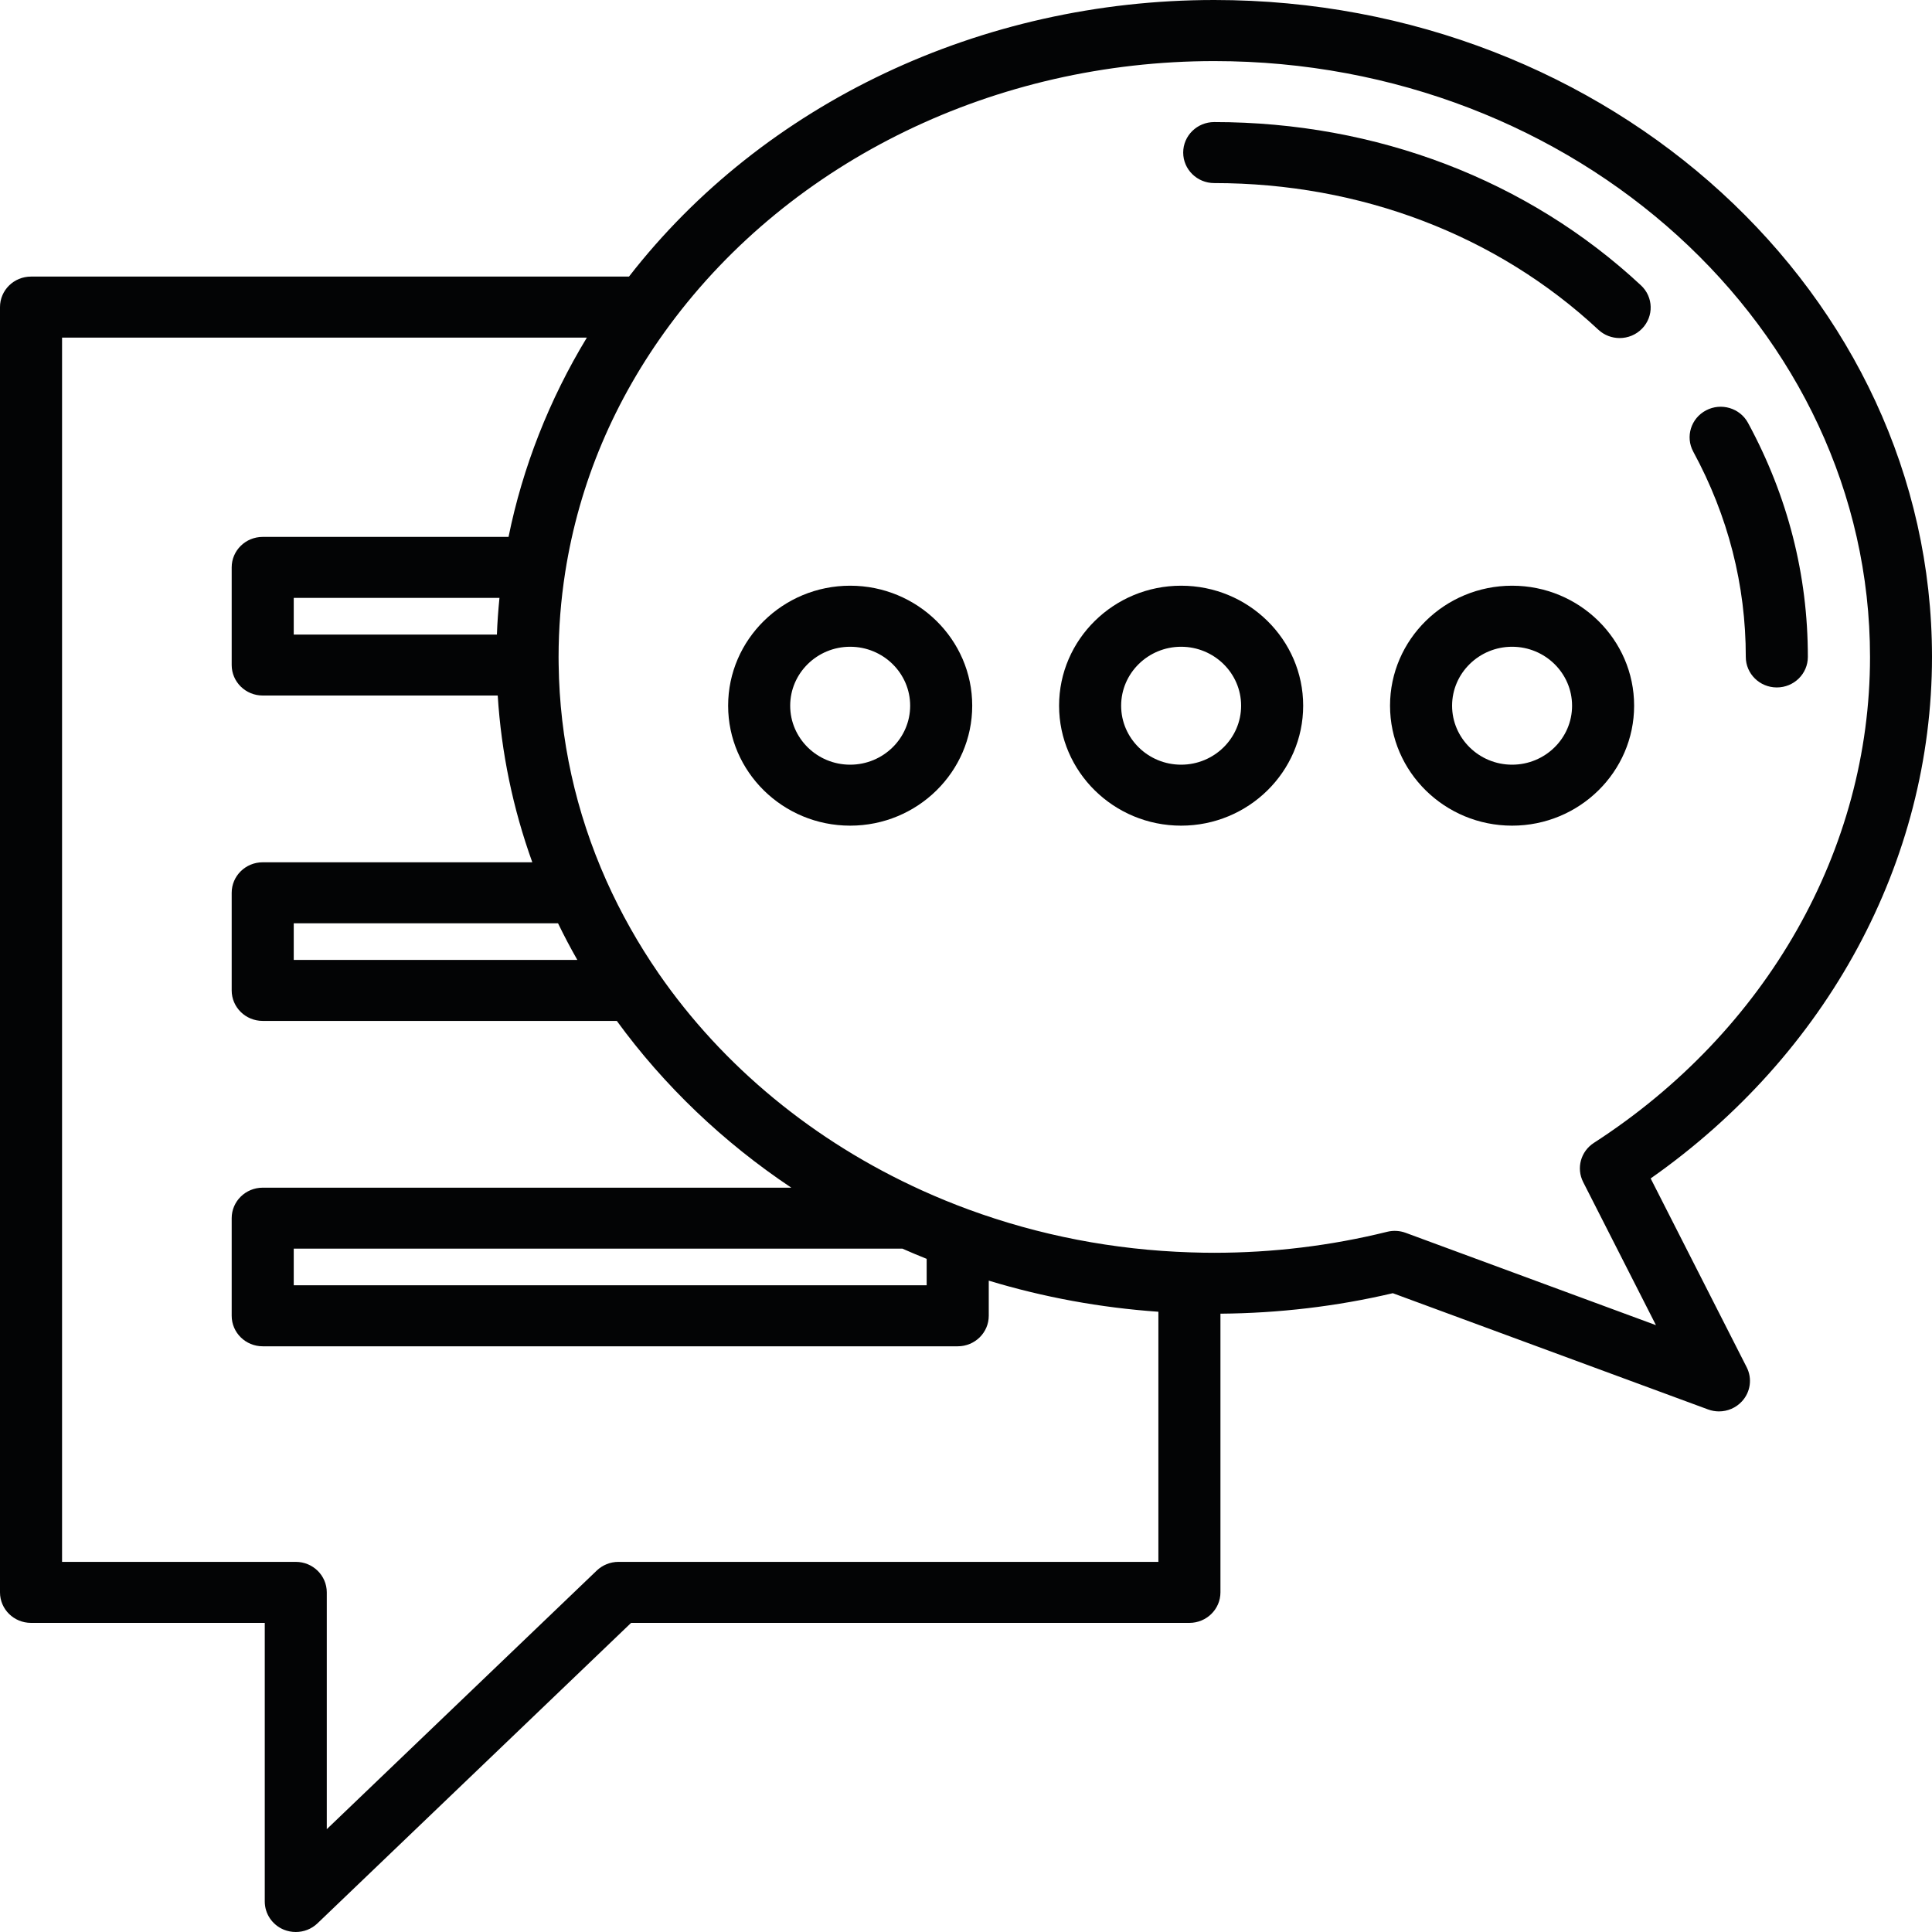
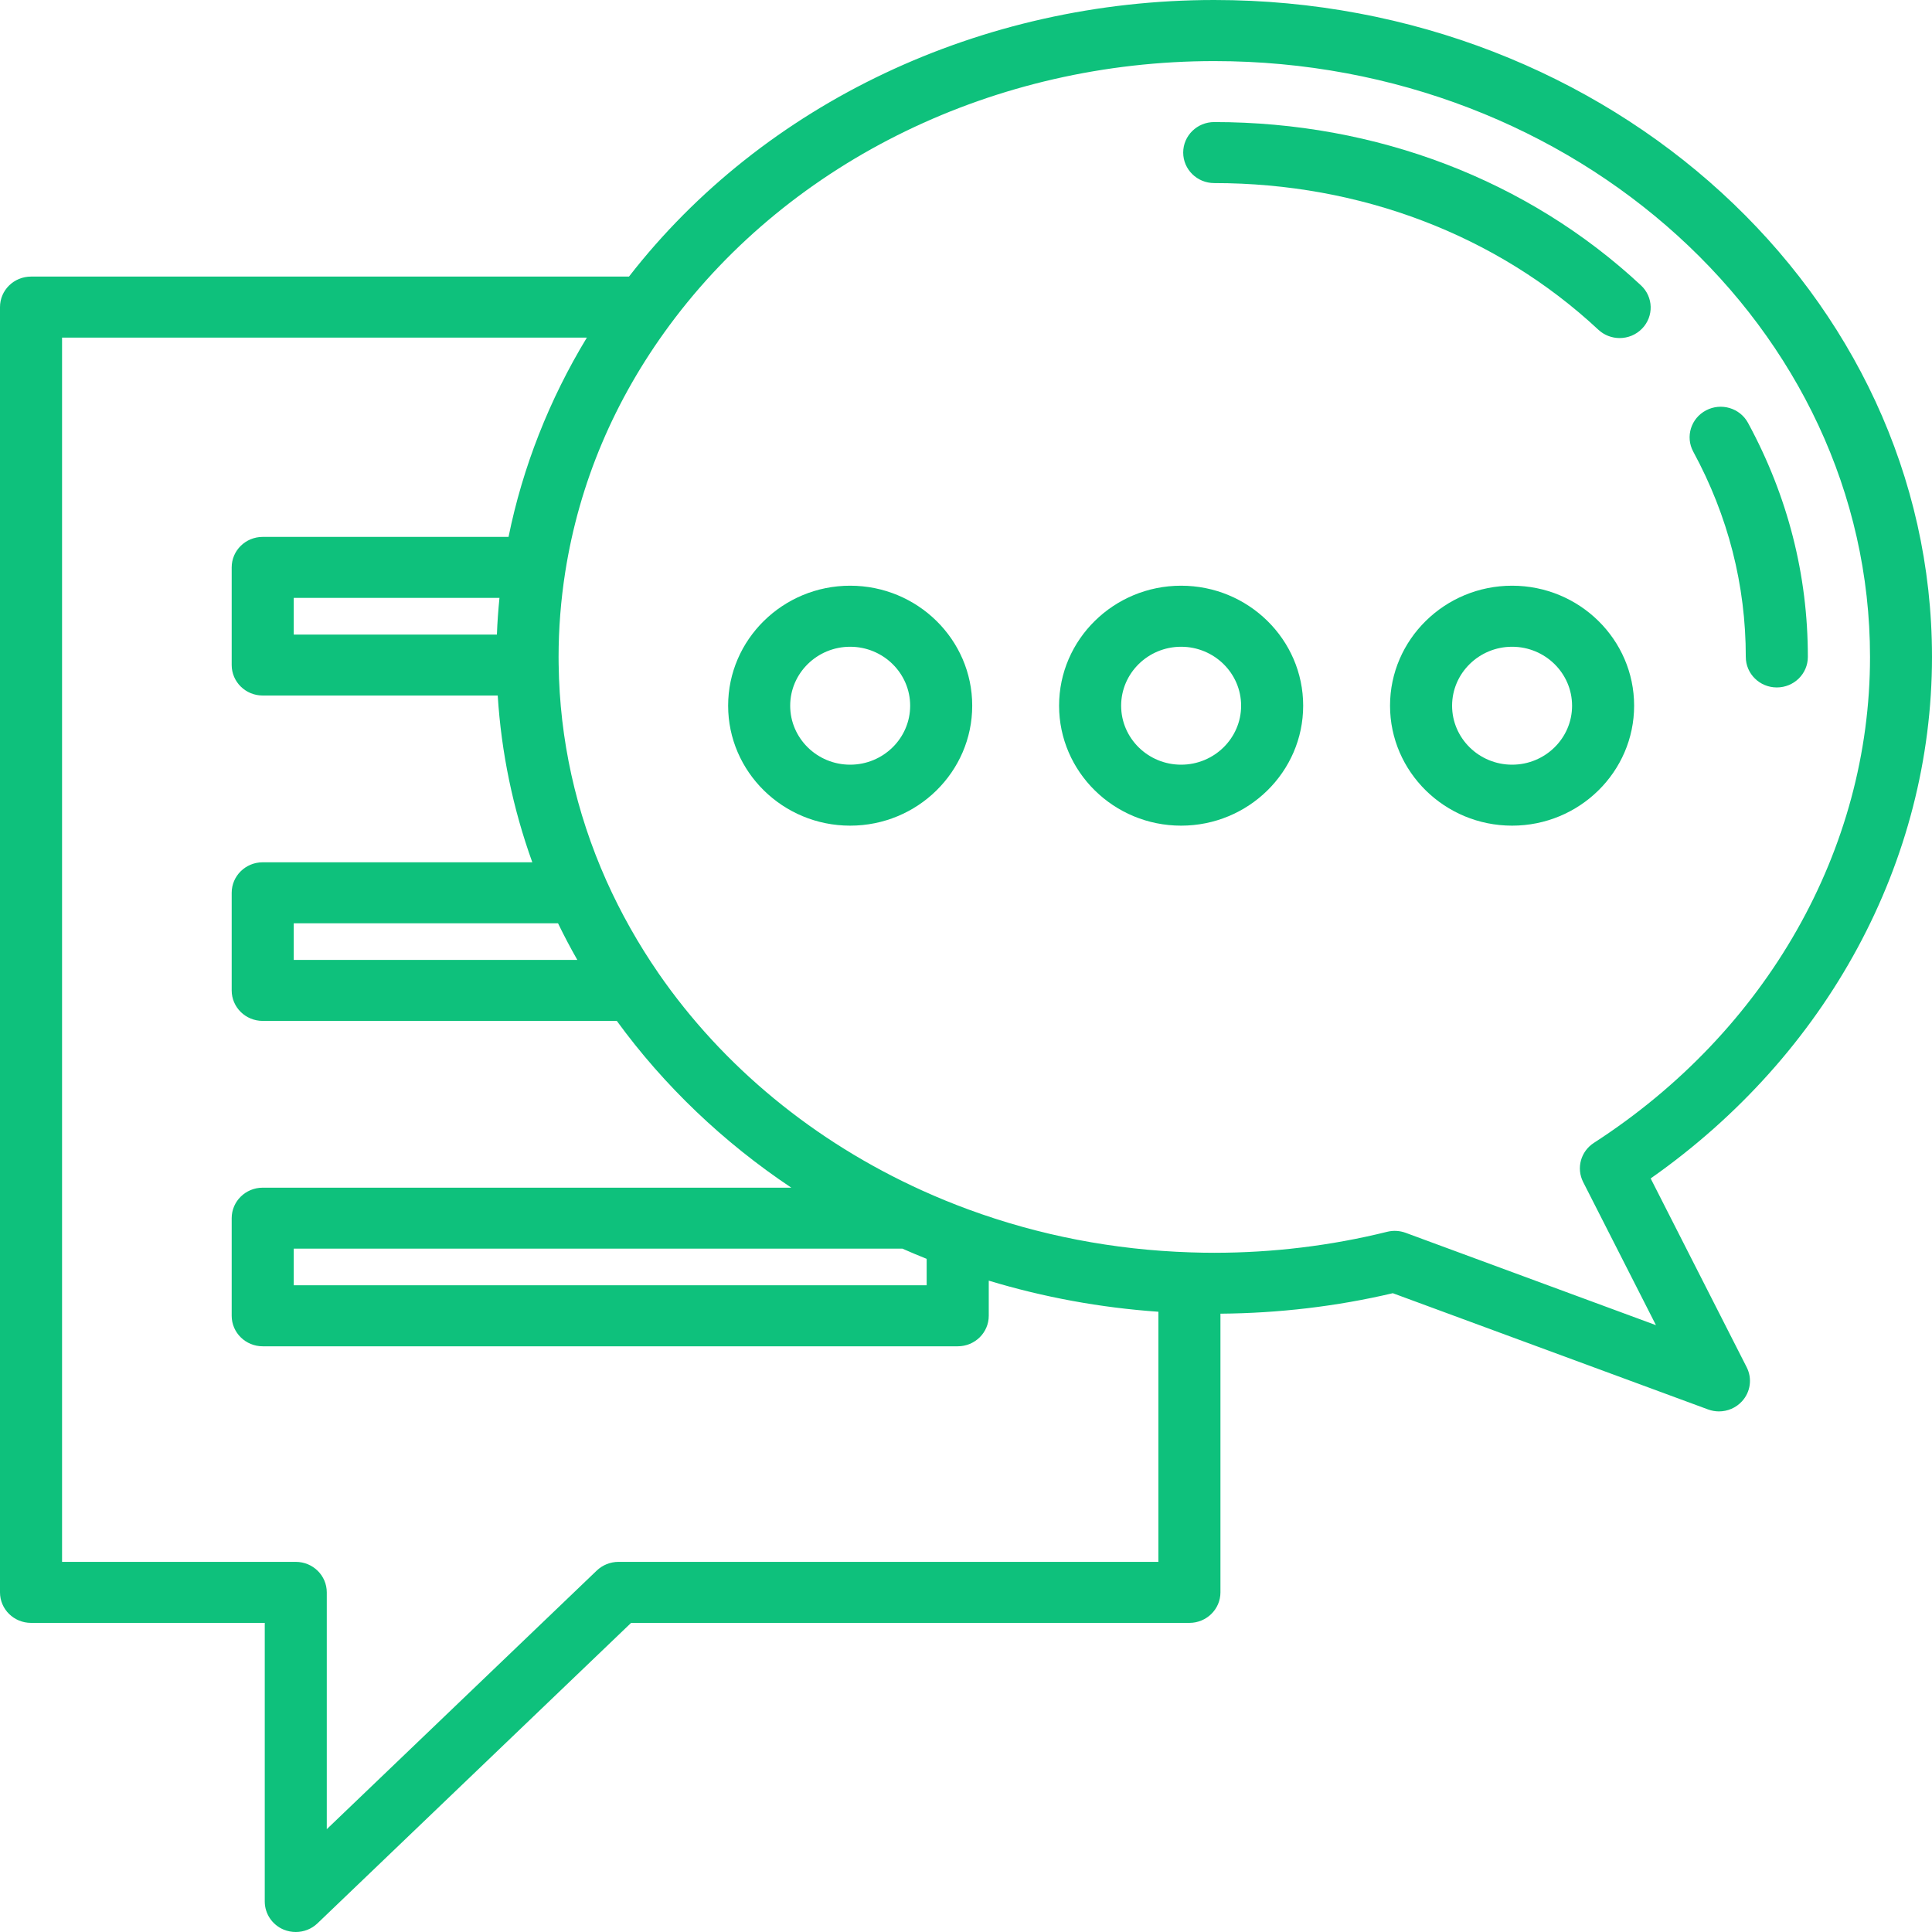
<svg xmlns="http://www.w3.org/2000/svg" version="1.1" id="Warstwa_1" x="0px" y="0px" width="50px" height="50px" viewBox="0 0 50 50" enable-background="new 0 0 50 50" xml:space="preserve">
-   <path fill="#030405" d="M42.719,30.498C47.292,27.288,50,22.292,50,17c0-9.374-8.333-17-18.576-17  c-6.03,0-11.659,2.669-15.146,7.158H0.803C0.359,7.158,0,7.511,0,7.948V41.21C0,41.647,0.359,42,0.803,42h6.049v7.211  c0,0.317,0.193,0.604,0.491,0.728C7.444,49.98,7.55,50,7.655,50c0.206,0,0.408-0.077,0.561-0.224L16.333,42h14.449  c0.443,0,0.803-0.354,0.803-0.79v-7.212c1.508-0.012,3.008-0.188,4.461-0.53l8.158,3.008c0.092,0.034,0.188,0.051,0.282,0.051  c0.224,0,0.442-0.092,0.597-0.262c0.221-0.241,0.269-0.59,0.121-0.881L42.719,30.498z M29.979,40.421H16.006  c-0.209,0-0.411,0.081-0.561,0.224l-6.988,6.694v-6.128c0-0.437-0.359-0.79-0.803-0.79H1.606V8.737h13.582  c-0.973,1.604-1.662,3.356-2.027,5.158H6.799c-0.444,0-0.803,0.353-0.803,0.789v2.526c0,0.436,0.359,0.79,0.803,0.79h6.082  c0.093,1.476,0.393,2.922,0.895,4.316H6.799c-0.444,0-0.803,0.354-0.803,0.79v2.526c0,0.436,0.359,0.789,0.803,0.789h9.164  c1.222,1.677,2.751,3.137,4.516,4.316H6.799c-0.444,0-0.803,0.354-0.803,0.789v2.526c0,0.436,0.359,0.79,0.803,0.79h17.987  c0.444,0,0.803-0.354,0.803-0.79v-0.909c1.419,0.43,2.89,0.7,4.39,0.805V40.421L29.979,40.421z M12.926,15.474  c-0.031,0.316-0.055,0.632-0.066,0.948H7.602v-0.948H12.926z M14.442,23.895c0.155,0.32,0.321,0.636,0.499,0.947H7.602v-0.947  H14.442z M23.357,32.316c0.207,0.091,0.415,0.179,0.625,0.263v0.684H7.602v-0.948H23.357z M36.378,31.905  c-0.153-0.056-0.32-0.066-0.479-0.026c-1.454,0.36-2.959,0.543-4.476,0.543c-0.185,0-0.38-0.003-0.616-0.011l0,0  c-1.983-0.064-3.915-0.438-5.741-1.109c-0.404-0.148-0.808-0.314-1.201-0.492c-2.797-1.267-5.156-3.21-6.821-5.619c0,0,0,0,0-0.001  c0,0-0.001,0-0.001-0.001h0c-0.523-0.758-0.976-1.562-1.347-2.39v0c-0.001-0.003-0.003-0.006-0.004-0.009c0,0,0,0,0,0  c-0.792-1.776-1.208-3.656-1.234-5.589l0,0l0,0l-0.001-0.072c-0.001-0.042-0.001-0.085-0.001-0.127c0-0.729,0.058-1.468,0.172-2.195  v0c0.362-2.306,1.271-4.457,2.702-6.393c3.164-4.278,8.433-6.833,14.096-6.833c9.357,0,16.97,6.918,16.97,15.422  c0,4.981-2.672,9.683-7.147,12.575c-0.34,0.22-0.459,0.655-0.277,1.013l1.884,3.704L36.378,31.905z" />
-   <path fill="#030405" d="M45.239,10.945c-0.208-0.385-0.695-0.531-1.086-0.325c-0.392,0.205-0.54,0.684-0.332,1.068  c0.903,1.665,1.36,3.453,1.36,5.313c0,0.436,0.359,0.79,0.803,0.79c0.443,0,0.803-0.353,0.803-0.79  C46.788,14.879,46.267,12.841,45.239,10.945z" />
-   <path fill="#030405" d="M42.469,7.386c-2.925-2.726-6.847-4.227-11.045-4.227c-0.443,0-0.803,0.353-0.803,0.789  c0,0.436,0.359,0.79,0.803,0.79c3.785,0,7.315,1.347,9.94,3.794c0.155,0.145,0.354,0.217,0.552,0.217  c0.213,0,0.425-0.083,0.583-0.247C42.804,8.186,42.791,7.686,42.469,7.386z" />
-   <path fill="#030405" d="M30.567,15.158c-1.742,0-3.158,1.393-3.158,3.105c0,1.712,1.417,3.105,3.158,3.105s3.159-1.393,3.159-3.105  C33.726,16.551,32.309,15.158,30.567,15.158z M30.567,19.79c-0.856,0-1.552-0.685-1.552-1.526s0.696-1.526,1.552-1.526  s1.553,0.685,1.553,1.526S31.423,19.79,30.567,19.79z" />
-   <path fill="#030405" d="M39.133,15.158c-1.742,0-3.159,1.393-3.159,3.105c0,1.712,1.417,3.105,3.159,3.105s3.158-1.393,3.158-3.105  C42.291,16.551,40.875,15.158,39.133,15.158z M39.133,19.79c-0.856,0-1.553-0.685-1.553-1.526s0.697-1.526,1.553-1.526  s1.552,0.685,1.552,1.526C40.686,19.105,39.989,19.79,39.133,19.79z" />
-   <path fill="#030405" d="M22.002,15.158c-1.741,0-3.158,1.393-3.158,3.105c0,1.712,1.417,3.105,3.158,3.105  c1.742,0,3.159-1.393,3.159-3.105C25.161,16.551,23.744,15.158,22.002,15.158z M22.002,19.79c-0.856,0-1.552-0.685-1.552-1.526  s0.696-1.526,1.552-1.526s1.553,0.685,1.553,1.526S22.858,19.79,22.002,19.79z" />
-   <path fill="#030405" d="M-22.632,0h-49.403c-0.441,0-0.798,0.356-0.798,0.796v10.191v38.217c0,0.439,0.357,0.796,0.798,0.796h49.403  c0.441,0,0.799-0.356,0.799-0.796V10.987V0.796C-21.833,0.356-22.191,0-22.632,0z M-23.431,48.408h-47.806V11.784h47.806V48.408  L-23.431,48.408z M-23.431,10.191h-47.806V1.593h47.806V10.191L-23.431,10.191z" />
-   <path fill="#030405" d="M-30.298,3.397h-9.369c-0.441,0-0.799,0.356-0.799,0.796c0,0.439,0.357,0.796,0.799,0.796h9.369  c0.441,0,0.799-0.357,0.799-0.796C-29.5,3.754-29.857,3.397-30.298,3.397z" />
-   <path fill="#030405" d="M-26.04,3.397h-1.703c-0.441,0-0.799,0.356-0.799,0.796c0,0.439,0.357,0.796,0.799,0.796h1.703  c0.441,0,0.799-0.357,0.799-0.796C-25.241,3.754-25.598,3.397-26.04,3.397z" />
-   <path fill="#030405" d="M-46.482,2.548c-1.849,0-3.354,1.5-3.354,3.344c0,1.844,1.504,3.344,3.354,3.344s3.354-1.5,3.354-3.344  C-43.128,4.048-44.632,2.548-46.482,2.548z M-46.482,7.644c-0.969,0-1.757-0.786-1.757-1.752s0.788-1.751,1.757-1.751  s1.757,0.786,1.757,1.751S-45.513,7.644-46.482,7.644z" />
-   <path fill="#030405" d="M-55.851,2.548c-1.85,0-3.354,1.5-3.354,3.344c0,1.844,1.504,3.344,3.354,3.344  c1.849,0,3.354-1.5,3.354-3.344C-52.498,4.048-54.002,2.548-55.851,2.548z M-55.851,7.644c-0.969,0-1.757-0.786-1.757-1.752  s0.788-1.751,1.757-1.751c0.968,0,1.756,0.786,1.756,1.751S-54.883,7.644-55.851,7.644z" />
-   <path fill="#030405" d="M-65.221,2.548c-1.85,0-3.354,1.5-3.354,3.344c0,1.844,1.505,3.344,3.354,3.344s3.354-1.5,3.354-3.344  C-61.867,4.048-63.372,2.548-65.221,2.548z M-65.221,7.644c-0.969,0-1.757-0.786-1.757-1.752s0.788-1.751,1.757-1.751  s1.757,0.786,1.757,1.751S-64.252,7.644-65.221,7.644z" />
-   <path fill="#030405" d="M-56.012,22.623c0.017-0.638-0.215-1.244-0.656-1.708c-0.44-0.463-1.035-0.727-1.674-0.745  c-0.638-0.017-1.248,0.215-1.712,0.653l-8.092,7.644c-0.485,0.458-0.757,1.102-0.748,1.768c0.01,0.666,0.301,1.302,0.798,1.746  l8.092,7.219c0.44,0.392,1.007,0.608,1.597,0.608l0,0c0.681,0,1.332-0.29,1.786-0.796c0.881-0.981,0.796-2.494-0.188-3.372  l-6.153-5.489l6.203-5.859C-56.294,23.854-56.029,23.261-56.012,22.623z M-57.857,23.136l-6.833,6.454  c-0.162,0.153-0.252,0.367-0.25,0.589c0.003,0.223,0.1,0.434,0.266,0.582l6.799,6.065c0.328,0.293,0.356,0.797,0.063,1.125  c-0.153,0.171-0.365,0.265-0.596,0.265c-0.196,0-0.385-0.072-0.532-0.203l-8.092-7.219c-0.166-0.148-0.263-0.361-0.267-0.582  c-0.003-0.222,0.088-0.437,0.25-0.589l8.092-7.644c0.149-0.141,0.344-0.218,0.549-0.218c0.007,0,0.015,0,0.022,0.001  c0.213,0.005,0.412,0.094,0.558,0.248c0.147,0.155,0.224,0.357,0.219,0.569C-57.614,22.792-57.703,22.99-57.857,23.136z" />
-   <path fill="#030405" d="M-26.521,28.468l-8.092-7.643c-0.959-0.906-2.478-0.865-3.387,0.091c-0.909,0.956-0.868,2.471,0.091,3.377  l6.203,5.859l-6.153,5.489c-0.984,0.878-1.069,2.391-0.188,3.373c0.454,0.506,1.105,0.796,1.786,0.796c0,0,0,0,0,0  c0.59,0,1.157-0.216,1.597-0.608l8.092-7.219c0.498-0.444,0.789-1.08,0.798-1.746S-26.037,28.925-26.521,28.468z M-27.636,30.795  l-8.092,7.219c-0.147,0.131-0.335,0.203-0.532,0.203l0,0c-0.23,0-0.442-0.094-0.595-0.265c-0.294-0.327-0.266-0.832,0.063-1.124  l6.799-6.066c0.167-0.148,0.263-0.359,0.266-0.582c0.003-0.223-0.087-0.436-0.249-0.59l-6.833-6.454  c-0.319-0.302-0.333-0.807-0.03-1.125c0.157-0.165,0.368-0.248,0.58-0.248c0.197,0,0.395,0.072,0.549,0.218l8.092,7.644  c0.162,0.152,0.252,0.367,0.249,0.589l0,0l0,0C-27.374,30.435-27.47,30.647-27.636,30.795z" />
-   <path fill="#030405" d="M-41.188,22.787c-0.167-0.616-0.563-1.131-1.118-1.449l0,0c-1.145-0.657-2.612-0.263-3.271,0.879  l-8.092,14.012c-0.659,1.141-0.264,2.604,0.881,3.262c0.363,0.209,0.776,0.319,1.193,0.319c0.855,0,1.651-0.459,2.078-1.197  l8.092-14.013C-41.105,24.046-41.021,23.403-41.188,22.787z M-42.809,23.805L-50.9,37.817c-0.142,0.247-0.408,0.4-0.694,0.4  c-0.14,0-0.273-0.036-0.396-0.107c-0.382-0.219-0.514-0.707-0.294-1.087l8.092-14.013c0.147-0.256,0.417-0.398,0.693-0.398  c0.135,0,0.272,0.034,0.397,0.106c0.185,0.106,0.317,0.277,0.373,0.482C-42.674,23.406-42.702,23.621-42.809,23.805z" />
+   <path fill="#0ec17c" d="M42.719,30.498C47.292,27.288,50,22.292,50,17c0-9.374-8.333-17-18.576-17  c-6.03,0-11.659,2.669-15.146,7.158H0.803C0.359,7.158,0,7.511,0,7.948V41.21C0,41.647,0.359,42,0.803,42h6.049v7.211  c0,0.317,0.193,0.604,0.491,0.728C7.444,49.98,7.55,50,7.655,50c0.206,0,0.408-0.077,0.561-0.224L16.333,42h14.449  c0.443,0,0.803-0.354,0.803-0.79v-7.212c1.508-0.012,3.008-0.188,4.461-0.53l8.158,3.008c0.092,0.034,0.188,0.051,0.282,0.051  c0.224,0,0.442-0.092,0.597-0.262c0.221-0.241,0.269-0.59,0.121-0.881L42.719,30.498z M29.979,40.421H16.006  c-0.209,0-0.411,0.081-0.561,0.224l-6.988,6.694v-6.128c0-0.437-0.359-0.79-0.803-0.79H1.606V8.737h13.582  c-0.973,1.604-1.662,3.356-2.027,5.158H6.799c-0.444,0-0.803,0.353-0.803,0.789v2.526c0,0.436,0.359,0.79,0.803,0.79h6.082  c0.093,1.476,0.393,2.922,0.895,4.316H6.799c-0.444,0-0.803,0.354-0.803,0.79v2.526c0,0.436,0.359,0.789,0.803,0.789h9.164  c1.222,1.677,2.751,3.137,4.516,4.316H6.799c-0.444,0-0.803,0.354-0.803,0.789v2.526c0,0.436,0.359,0.79,0.803,0.79h17.987  c0.444,0,0.803-0.354,0.803-0.79v-0.909c1.419,0.43,2.89,0.7,4.39,0.805V40.421L29.979,40.421z M12.926,15.474  c-0.031,0.316-0.055,0.632-0.066,0.948H7.602v-0.948H12.926z M14.442,23.895c0.155,0.32,0.321,0.636,0.499,0.947H7.602v-0.947  H14.442z M23.357,32.316c0.207,0.091,0.415,0.179,0.625,0.263v0.684H7.602v-0.948H23.357z M36.378,31.905  c-0.153-0.056-0.32-0.066-0.479-0.026c-1.454,0.36-2.959,0.543-4.476,0.543c-0.185,0-0.38-0.003-0.616-0.011l0,0  c-1.983-0.064-3.915-0.438-5.741-1.109c-0.404-0.148-0.808-0.314-1.201-0.492c-2.797-1.267-5.156-3.21-6.821-5.619c0,0,0,0,0-0.001  c0,0-0.001,0-0.001-0.001h0c-0.523-0.758-0.976-1.562-1.347-2.39v0c-0.001-0.003-0.003-0.006-0.004-0.009c0,0,0,0,0,0  c-0.792-1.776-1.208-3.656-1.234-5.589l0,0l0,0l-0.001-0.072c-0.001-0.042-0.001-0.085-0.001-0.127c0-0.729,0.058-1.468,0.172-2.195  v0c0.362-2.306,1.271-4.457,2.702-6.393c3.164-4.278,8.433-6.833,14.096-6.833c9.357,0,16.97,6.918,16.97,15.422  c0,4.981-2.672,9.683-7.147,12.575c-0.34,0.22-0.459,0.655-0.277,1.013l1.884,3.704L36.378,31.905z" />
+   <path fill="#0ec17c" d="M45.239,10.945c-0.208-0.385-0.695-0.531-1.086-0.325c-0.392,0.205-0.54,0.684-0.332,1.068  c0.903,1.665,1.36,3.453,1.36,5.313c0,0.436,0.359,0.79,0.803,0.79c0.443,0,0.803-0.353,0.803-0.79  C46.788,14.879,46.267,12.841,45.239,10.945z" />
+   <path fill="#0ec17c" d="M42.469,7.386c-2.925-2.726-6.847-4.227-11.045-4.227c-0.443,0-0.803,0.353-0.803,0.789  c0,0.436,0.359,0.79,0.803,0.79c3.785,0,7.315,1.347,9.94,3.794c0.155,0.145,0.354,0.217,0.552,0.217  c0.213,0,0.425-0.083,0.583-0.247C42.804,8.186,42.791,7.686,42.469,7.386z" />
+   <path fill="#0ec17c" d="M30.567,15.158c-1.742,0-3.158,1.393-3.158,3.105c0,1.712,1.417,3.105,3.158,3.105s3.159-1.393,3.159-3.105  C33.726,16.551,32.309,15.158,30.567,15.158z M30.567,19.79c-0.856,0-1.552-0.685-1.552-1.526s0.696-1.526,1.552-1.526  s1.553,0.685,1.553,1.526S31.423,19.79,30.567,19.79z" />
+   <path fill="#0ec17c" d="M39.133,15.158c-1.742,0-3.159,1.393-3.159,3.105c0,1.712,1.417,3.105,3.159,3.105s3.158-1.393,3.158-3.105  C42.291,16.551,40.875,15.158,39.133,15.158z M39.133,19.79c-0.856,0-1.553-0.685-1.553-1.526s0.697-1.526,1.553-1.526  s1.552,0.685,1.552,1.526C40.686,19.105,39.989,19.79,39.133,19.79z" />
+   <path fill="#0ec17c" d="M22.002,15.158c-1.741,0-3.158,1.393-3.158,3.105c0,1.712,1.417,3.105,3.158,3.105  c1.742,0,3.159-1.393,3.159-3.105C25.161,16.551,23.744,15.158,22.002,15.158z M22.002,19.79c-0.856,0-1.552-0.685-1.552-1.526  s0.696-1.526,1.552-1.526s1.553,0.685,1.553,1.526S22.858,19.79,22.002,19.79z" />
+   <path fill="#0ec17c" d="M-22.632,0h-49.403c-0.441,0-0.798,0.356-0.798,0.796v10.191v38.217c0,0.439,0.357,0.796,0.798,0.796h49.403  c0.441,0,0.799-0.356,0.799-0.796V10.987V0.796C-21.833,0.356-22.191,0-22.632,0z M-23.431,48.408h-47.806V11.784h47.806V48.408  L-23.431,48.408z M-23.431,10.191h-47.806V1.593h47.806V10.191L-23.431,10.191z" />
+   <path fill="#0ec17c" d="M-30.298,3.397h-9.369c-0.441,0-0.799,0.356-0.799,0.796c0,0.439,0.357,0.796,0.799,0.796h9.369  c0.441,0,0.799-0.357,0.799-0.796C-29.5,3.754-29.857,3.397-30.298,3.397z" />
+   <path fill="#0ec17c" d="M-26.04,3.397h-1.703c-0.441,0-0.799,0.356-0.799,0.796c0,0.439,0.357,0.796,0.799,0.796h1.703  c0.441,0,0.799-0.357,0.799-0.796C-25.241,3.754-25.598,3.397-26.04,3.397z" />
+   <path fill="#0ec17c" d="M-46.482,2.548c-1.849,0-3.354,1.5-3.354,3.344c0,1.844,1.504,3.344,3.354,3.344s3.354-1.5,3.354-3.344  C-43.128,4.048-44.632,2.548-46.482,2.548z M-46.482,7.644c-0.969,0-1.757-0.786-1.757-1.752s0.788-1.751,1.757-1.751  s1.757,0.786,1.757,1.751S-45.513,7.644-46.482,7.644z" />
+   <path fill="#0ec17c" d="M-55.851,2.548c-1.85,0-3.354,1.5-3.354,3.344c0,1.844,1.504,3.344,3.354,3.344  c1.849,0,3.354-1.5,3.354-3.344C-52.498,4.048-54.002,2.548-55.851,2.548z M-55.851,7.644c-0.969,0-1.757-0.786-1.757-1.752  s0.788-1.751,1.757-1.751c0.968,0,1.756,0.786,1.756,1.751S-54.883,7.644-55.851,7.644z" />
+   <path fill="#0ec17c" d="M-65.221,2.548c-1.85,0-3.354,1.5-3.354,3.344c0,1.844,1.505,3.344,3.354,3.344s3.354-1.5,3.354-3.344  C-61.867,4.048-63.372,2.548-65.221,2.548z M-65.221,7.644c-0.969,0-1.757-0.786-1.757-1.752s0.788-1.751,1.757-1.751  s1.757,0.786,1.757,1.751S-64.252,7.644-65.221,7.644z" />
+   <path fill="#0ec17c" d="M-56.012,22.623c0.017-0.638-0.215-1.244-0.656-1.708c-0.44-0.463-1.035-0.727-1.674-0.745  c-0.638-0.017-1.248,0.215-1.712,0.653l-8.092,7.644c-0.485,0.458-0.757,1.102-0.748,1.768c0.01,0.666,0.301,1.302,0.798,1.746  l8.092,7.219c0.44,0.392,1.007,0.608,1.597,0.608l0,0c0.681,0,1.332-0.29,1.786-0.796c0.881-0.981,0.796-2.494-0.188-3.372  l-6.153-5.489l6.203-5.859C-56.294,23.854-56.029,23.261-56.012,22.623z M-57.857,23.136l-6.833,6.454  c-0.162,0.153-0.252,0.367-0.25,0.589c0.003,0.223,0.1,0.434,0.266,0.582l6.799,6.065c0.328,0.293,0.356,0.797,0.063,1.125  c-0.153,0.171-0.365,0.265-0.596,0.265c-0.196,0-0.385-0.072-0.532-0.203l-8.092-7.219c-0.166-0.148-0.263-0.361-0.267-0.582  c-0.003-0.222,0.088-0.437,0.25-0.589l8.092-7.644c0.149-0.141,0.344-0.218,0.549-0.218c0.007,0,0.015,0,0.022,0.001  c0.213,0.005,0.412,0.094,0.558,0.248c0.147,0.155,0.224,0.357,0.219,0.569C-57.614,22.792-57.703,22.99-57.857,23.136z" />
+   <path fill="#0ec17c" d="M-26.521,28.468l-8.092-7.643c-0.959-0.906-2.478-0.865-3.387,0.091c-0.909,0.956-0.868,2.471,0.091,3.377  l6.203,5.859l-6.153,5.489c-0.984,0.878-1.069,2.391-0.188,3.373c0.454,0.506,1.105,0.796,1.786,0.796c0,0,0,0,0,0  c0.59,0,1.157-0.216,1.597-0.608l8.092-7.219c0.498-0.444,0.789-1.08,0.798-1.746S-26.037,28.925-26.521,28.468z M-27.636,30.795  l-8.092,7.219c-0.147,0.131-0.335,0.203-0.532,0.203l0,0c-0.23,0-0.442-0.094-0.595-0.265c-0.294-0.327-0.266-0.832,0.063-1.124  l6.799-6.066c0.167-0.148,0.263-0.359,0.266-0.582c0.003-0.223-0.087-0.436-0.249-0.59l-6.833-6.454  c-0.319-0.302-0.333-0.807-0.03-1.125c0.157-0.165,0.368-0.248,0.58-0.248c0.197,0,0.395,0.072,0.549,0.218l8.092,7.644  c0.162,0.152,0.252,0.367,0.249,0.589l0,0l0,0C-27.374,30.435-27.47,30.647-27.636,30.795z" />
+   <path fill="#0ec17c" d="M-41.188,22.787c-0.167-0.616-0.563-1.131-1.118-1.449l0,0c-1.145-0.657-2.612-0.263-3.271,0.879  l-8.092,14.012c-0.659,1.141-0.264,2.604,0.881,3.262c0.363,0.209,0.776,0.319,1.193,0.319c0.855,0,1.651-0.459,2.078-1.197  l8.092-14.013C-41.105,24.046-41.021,23.403-41.188,22.787z M-42.809,23.805L-50.9,37.817c-0.142,0.247-0.408,0.4-0.694,0.4  c-0.14,0-0.273-0.036-0.396-0.107c-0.382-0.219-0.514-0.707-0.294-1.087l8.092-14.013c0.147-0.256,0.417-0.398,0.693-0.398  c0.135,0,0.272,0.034,0.397,0.106c0.185,0.106,0.317,0.277,0.373,0.482C-42.674,23.406-42.702,23.621-42.809,23.805z" />
</svg>
